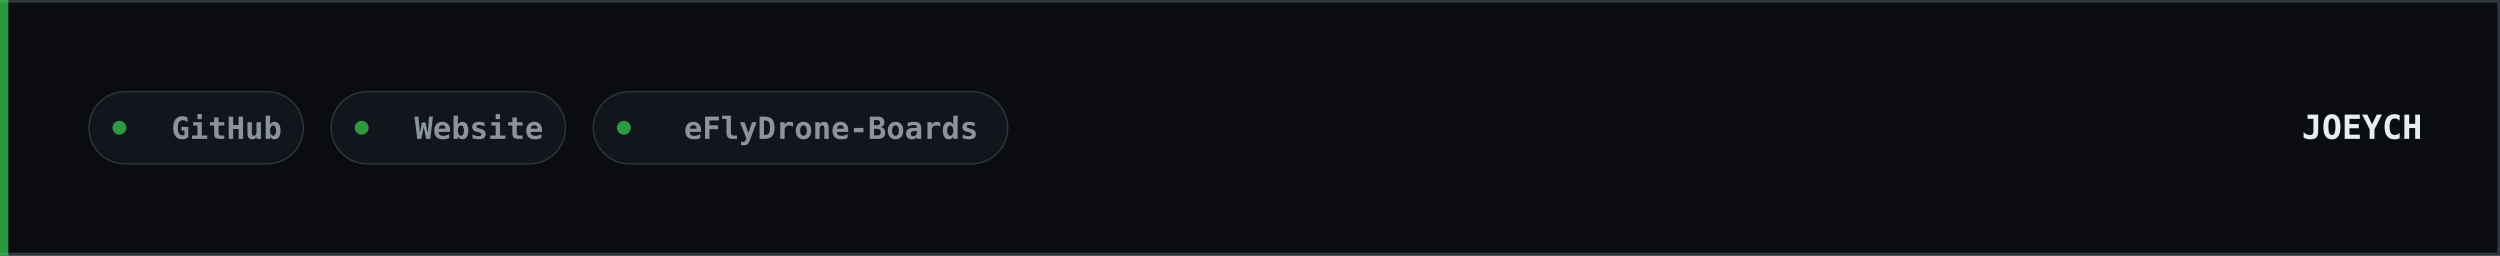
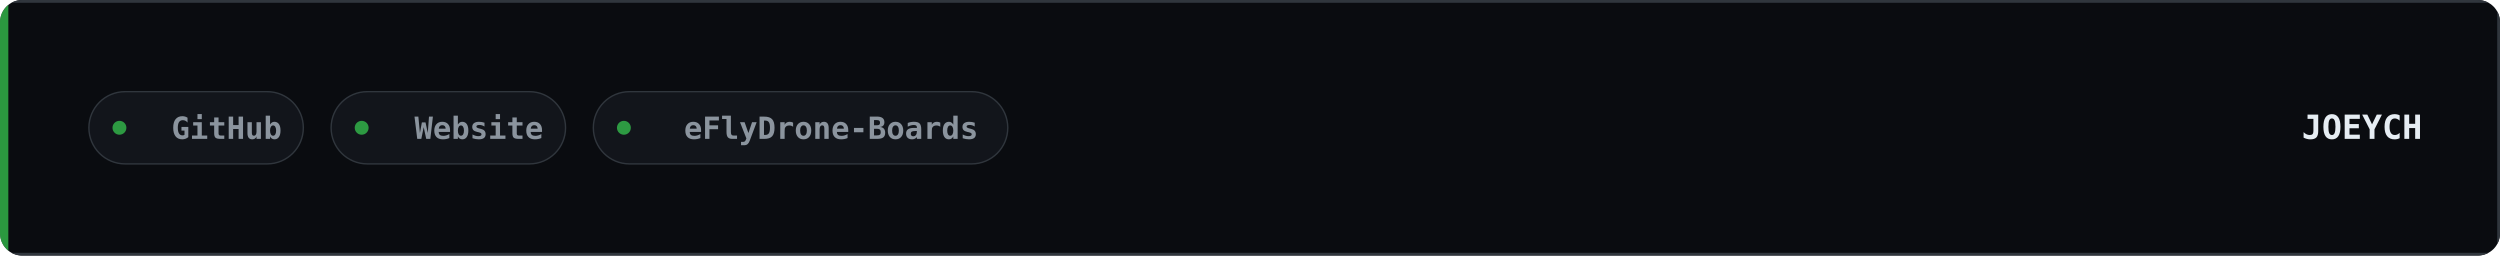
<svg xmlns="http://www.w3.org/2000/svg" width="900" height="92" viewBox="0 0 900 92" role="img" aria-labelledby="title desc">
  <style>a:hover rect,a:focus rect{stroke:#39d353;stroke-width:1}</style>
-   <rect width="900" height="92" fill="#0a0c10" />
-   <path d="M0 .5H900M899.5 0V92M0 91.5H900" stroke="#30363d" stroke-width="1" fill="none" />
-   <a href="https://github.com/JOEYZYC" target="_blank" rel="noopener">
-     <rect x="32" y="33" width="77.2" height="26" rx="13" fill="#12151b" stroke="#30363d" stroke-width=".5" />
-     <circle cx="43" cy="46" r="2.5" fill="#39d353" opacity=".7" />
-     <text x="81.6" y="50" text-anchor="middle" font-family="Consolas, Menlo, 'DejaVu Sans Mono', 'Courier New', monospace" font-size="11" font-weight="700" fill="#8b949e">GitHub</text>
-   </a>
-   <a href="https://joeyzyc.github.io/joeych-pages/" target="_blank" rel="noopener">
-     <rect x="119.2" y="33" width="84.4" height="26" rx="13" fill="#12151b" stroke="#30363d" stroke-width=".5" />
-     <circle cx="130.2" cy="46" r="2.5" fill="#39d353" opacity=".7" />
-     <text x="172.4" y="50" text-anchor="middle" font-family="Consolas, Menlo, 'DejaVu Sans Mono', 'Courier New', monospace" font-size="11" font-weight="700" fill="#8b949e">Website</text>
-   </a>
-   <a href="https://github.com/JOEYZYC/eFlyDrone-Boards" target="_blank" rel="noopener">
-     <rect x="213.6" y="33" width="149.2" height="26" rx="13" fill="#12151b" stroke="#30363d" stroke-width=".5" />
-     <circle cx="224.6" cy="46" r="2.5" fill="#39d353" opacity=".7" />
-     <text x="299.2" y="50" text-anchor="middle" font-family="Consolas, Menlo, 'DejaVu Sans Mono', 'Courier New', monospace" font-size="11" font-weight="700" fill="#8b949e">eFlyDrone-Boards</text>
-   </a>
-   <text x="872" y="50" text-anchor="end" font-family="Consolas, Menlo, 'DejaVu Sans Mono', 'Courier New', monospace" font-size="12" font-weight="800" fill="#e6edf3">JOEYCH</text>
-   <rect width="3" height="92" fill="#39d353" opacity=".7" />
+   <defs>
+     <clipPath id="clip">
+       <rect width="900" height="92" rx="8" />
+     </clipPath>
+   </defs>
+   <g clip-path="url(#clip)">
+     <rect width="900" height="92" fill="#0a0c10" />
+     <path d="M0 .5H900M899.5 0V92M0 91.5H900" stroke="#30363d" stroke-width="1" fill="none" />
+     <a href="https://github.com/JOEYZYC" target="_blank" rel="noopener">
+       <rect x="32" y="33" width="77.2" height="26" rx="13" fill="#12151b" stroke="#30363d" stroke-width=".5" />
+       <circle cx="43" cy="46" r="2.5" fill="#39d353" opacity=".7" />
+       <text x="81.6" y="50" text-anchor="middle" font-family="Consolas, Menlo, 'DejaVu Sans Mono', 'Courier New', monospace" font-size="11" font-weight="700" fill="#8b949e">GitHub</text>
+     </a>
+     <a href="https://joeyzyc.github.io/joeych-pages/" target="_blank" rel="noopener">
+       <rect x="119.2" y="33" width="84.4" height="26" rx="13" fill="#12151b" stroke="#30363d" stroke-width=".5" />
+       <circle cx="130.2" cy="46" r="2.5" fill="#39d353" opacity=".7" />
+       <text x="172.4" y="50" text-anchor="middle" font-family="Consolas, Menlo, 'DejaVu Sans Mono', 'Courier New', monospace" font-size="11" font-weight="700" fill="#8b949e">Website</text>
+     </a>
+     <a href="https://github.com/JOEYZYC/eFlyDrone-Boards" target="_blank" rel="noopener">
+       <rect x="213.6" y="33" width="149.2" height="26" rx="13" fill="#12151b" stroke="#30363d" stroke-width=".5" />
+       <circle cx="224.6" cy="46" r="2.5" fill="#39d353" opacity=".7" />
+       <text x="299.2" y="50" text-anchor="middle" font-family="Consolas, Menlo, 'DejaVu Sans Mono', 'Courier New', monospace" font-size="11" font-weight="700" fill="#8b949e">eFlyDrone-Boards</text>
+     </a>
+     <text x="872" y="50" text-anchor="end" font-family="Consolas, Menlo, 'DejaVu Sans Mono', 'Courier New', monospace" font-size="12" font-weight="800" fill="#e6edf3">JOEYCH</text>
+     <rect width="3" height="92" fill="#39d353" opacity=".7" />
+   </g>
</svg>
